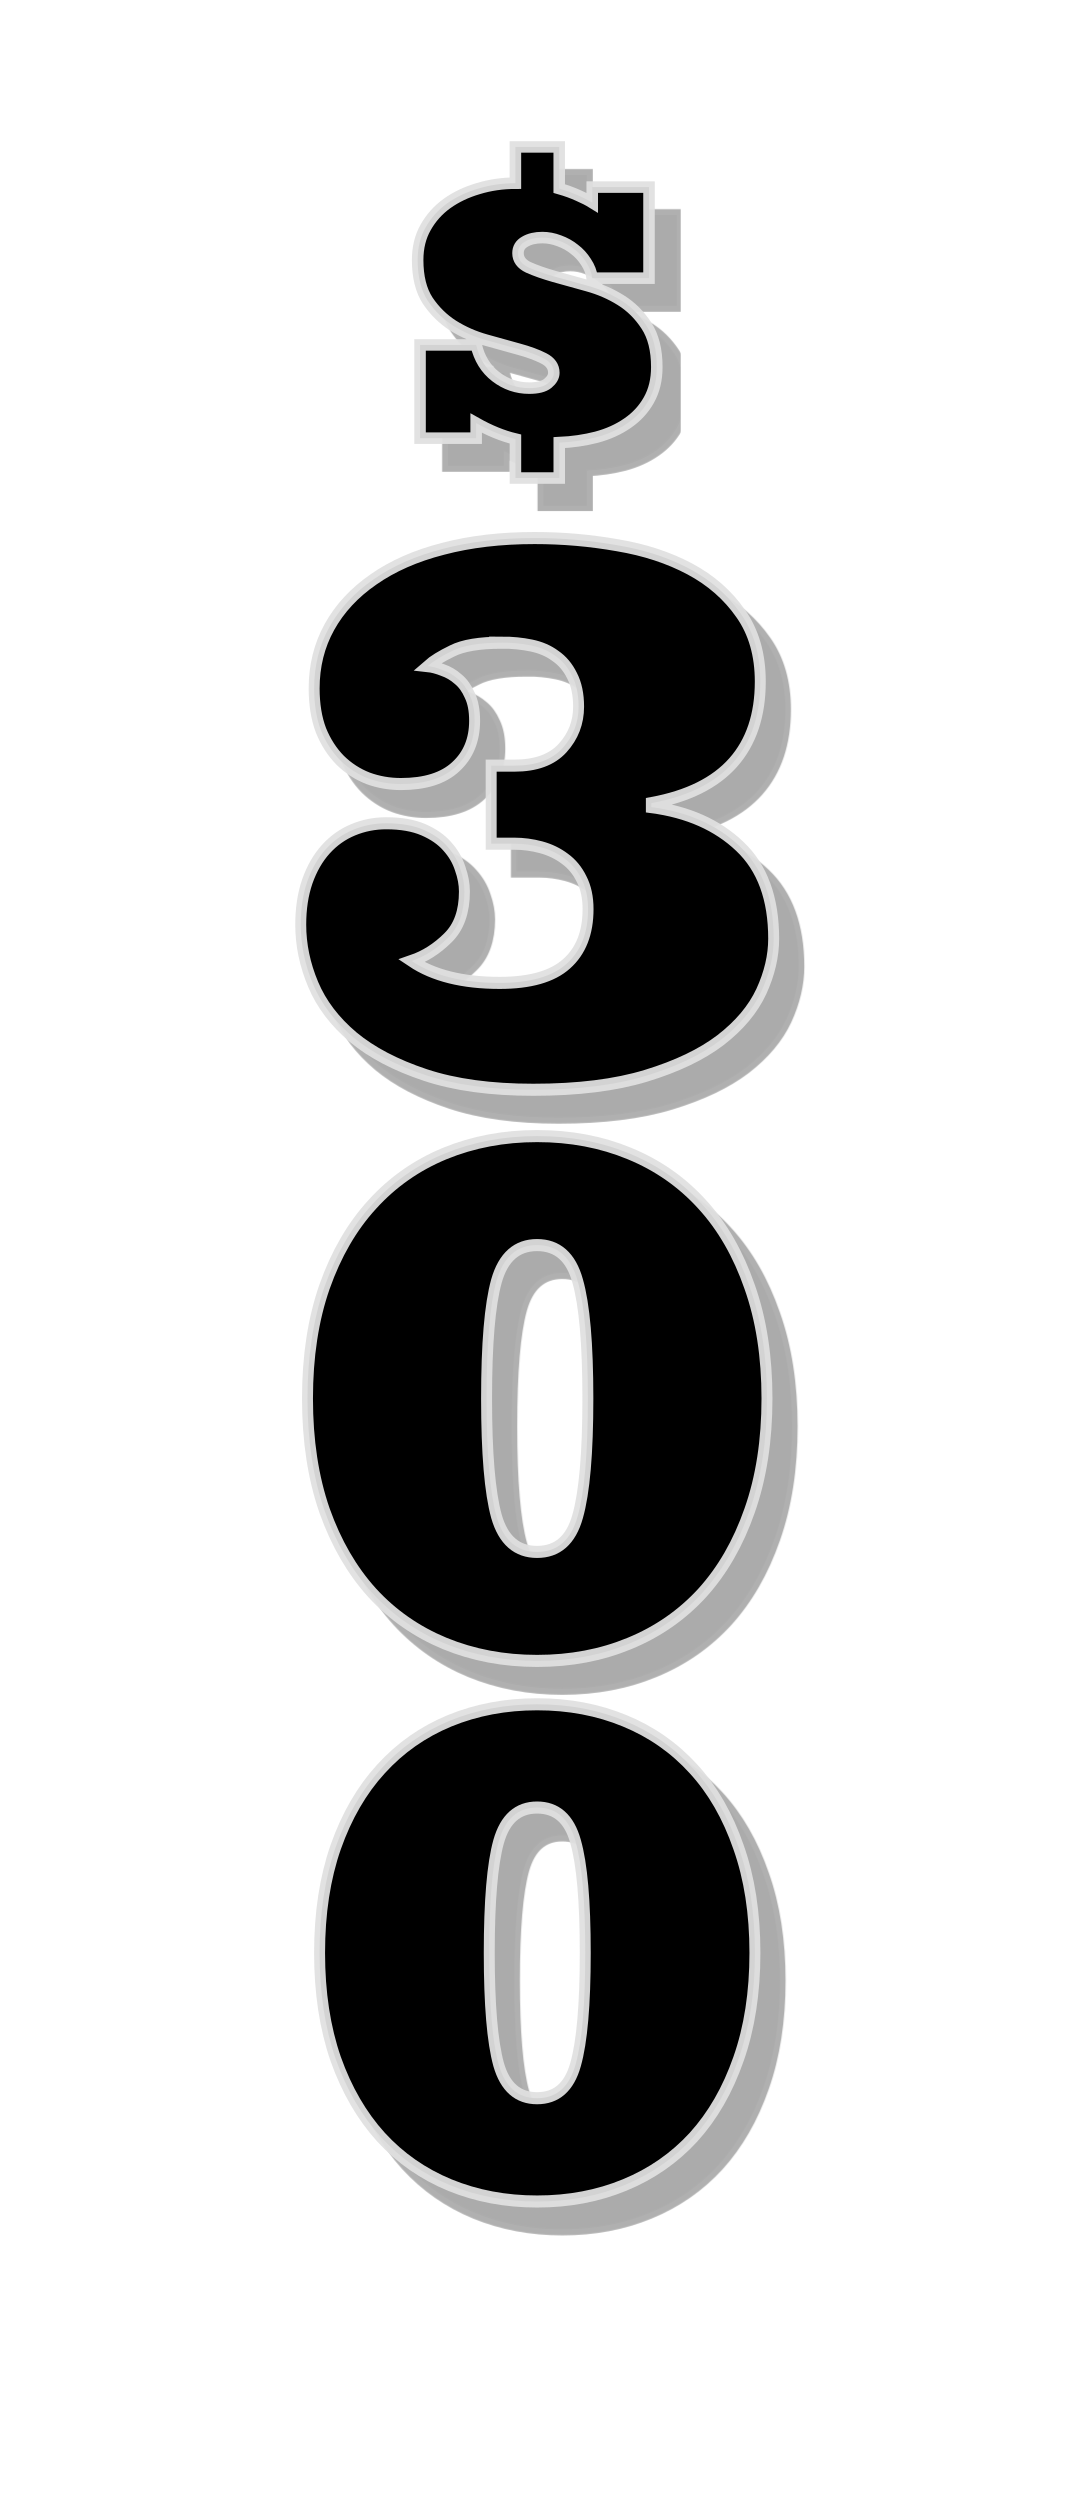
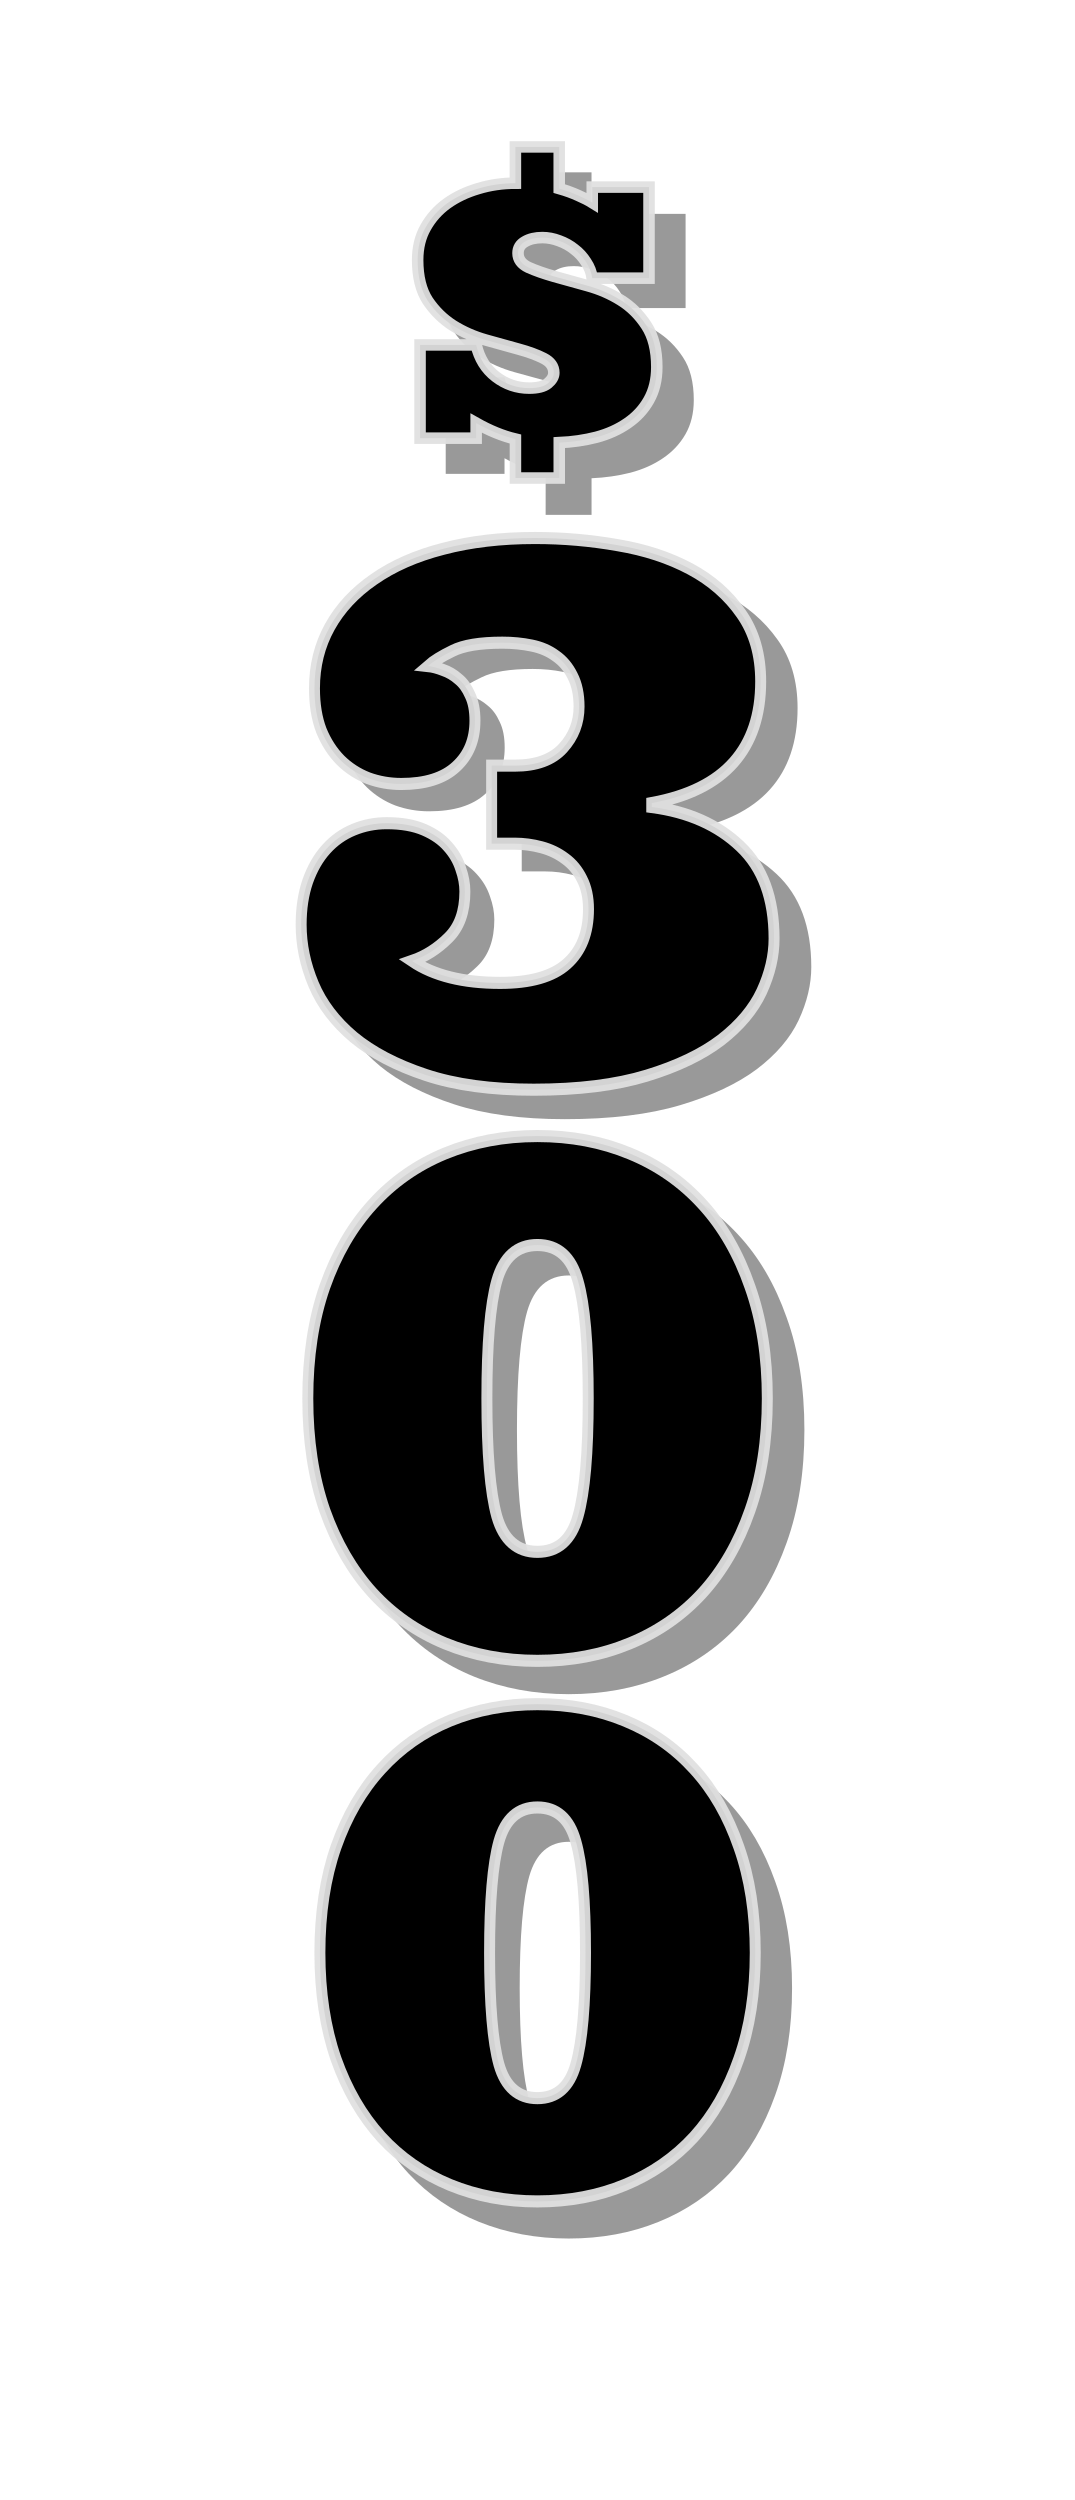
<svg xmlns="http://www.w3.org/2000/svg" width="116.69" height="271.51" version="1.1" viewBox="0 0 30.874 71.838">
-   <g filter="url(#filter872)" stroke="#e0e0e0" stroke-opacity=".94" stroke-width=".331" style="font-variant-caps:normal;font-variant-east-asian:normal;font-variant-ligatures:normal;font-variant-numeric:normal" aria-label="$">
-     <path d="m14.811 12.616q-0.546-0.13-1.129-0.459v0.434h-1.612v-2.679h1.612q0.136 0.583 0.564 0.912 0.428 0.329 0.961 0.329 0.366 0 0.533-0.136 0.174-0.143 0.174-0.304 0-0.267-0.291-0.415-0.291-0.149-0.726-0.267-0.428-0.118-0.936-0.26t-0.943-0.415q-0.428-0.273-0.726-0.713-0.291-0.446-0.291-1.172 0-0.533 0.229-0.936 0.229-0.409 0.614-0.688 0.391-0.279 0.899-0.428 0.508-0.155 1.067-0.155v-1.042h1.259v1.197q0.304 0.087 0.546 0.198 0.242 0.105 0.403 0.205v-0.446h1.631v2.617h-1.631q-0.037-0.254-0.18-0.465-0.136-0.217-0.335-0.366-0.192-0.155-0.434-0.242-0.242-0.093-0.484-0.093-0.304 0-0.502 0.118-0.198 0.112-0.198 0.329 0 0.267 0.298 0.409 0.304 0.136 0.738 0.26 0.44 0.118 0.961 0.267 0.521 0.143 0.955 0.415 0.44 0.273 0.738 0.732 0.298 0.453 0.298 1.191 0 0.546-0.229 0.949-0.223 0.397-0.614 0.664-0.384 0.267-0.893 0.403-0.508 0.13-1.067 0.155v1.017h-1.259z" stroke="#e0e0e0" stroke-opacity=".94" stroke-width=".331" style="font-variant-caps:normal;font-variant-east-asian:normal;font-variant-ligatures:normal;font-variant-numeric:normal" />
-   </g>
-   <defs>
-     <filter id="filter860" color-interpolation-filters="sRGB">
-       <feFlood flood-color="rgb(0,0,0)" flood-opacity=".329" result="flood" />
-       <feComposite in="flood" in2="SourceGraphic" operator="in" result="composite1" />
-       <feGaussianBlur in="composite1" result="blur" />
-       <feOffset dx="0.8" dy="0.8" result="offset" />
-       <feComposite in="SourceGraphic" in2="offset" result="composite2" />
-     </filter>
-     <filter id="filter872" color-interpolation-filters="sRGB">
-       <feFlood flood-color="rgb(0,0,0)" flood-opacity=".329" result="flood" />
-       <feComposite in="flood" in2="SourceGraphic" operator="in" result="composite1" />
-       <feGaussianBlur in="composite1" result="blur" />
-       <feOffset dx="0.8" dy="0.8" result="offset" />
-       <feComposite in="SourceGraphic" in2="offset" result="composite2" />
-     </filter>
-   </defs>
-   <g transform="matrix(.90678 0 0 1 1.0271 1.9627)" filter="url(#filter860)" stroke="#e0e0e0" stroke-opacity=".94" stroke-width=".347" aria-label=" 3 0 0">
-     <path d="m14.775 16.505q-1.065 0-1.581 0.238-0.517 0.227-0.775 0.434 0.217 0.021 0.475 0.114 0.269 0.083 0.486 0.258 0.227 0.165 0.372 0.465 0.155 0.289 0.155 0.734 0 0.827-0.599 1.323-0.589 0.496-1.736 0.496-0.548 0-1.044-0.165-0.496-0.176-0.879-0.517-0.382-0.351-0.61-0.858-0.217-0.517-0.217-1.209 0-0.972 0.486-1.767t1.395-1.364q0.91-0.579 2.201-0.879 1.292-0.31 2.904-0.31 1.333 0 2.625 0.207 1.292 0.196 2.295 0.682 1.002 0.486 1.612 1.282 0.62 0.796 0.62 1.953 0 1.447-0.858 2.325-0.858 0.879-2.594 1.168v0.114q1.736 0.207 2.801 1.127 1.075 0.92 1.075 2.656 0 0.744-0.393 1.519-0.393 0.765-1.292 1.395-0.899 0.62-2.357 1.023-1.457 0.403-3.576 0.403-2.015 0-3.421-0.424-1.406-0.424-2.284-1.085-0.879-0.672-1.271-1.519-0.393-0.848-0.393-1.716 0-0.692 0.207-1.24 0.217-0.558 0.589-0.93 0.372-0.372 0.868-0.558 0.496-0.186 1.044-0.186 0.703 0 1.178 0.186 0.475 0.186 0.754 0.475 0.289 0.289 0.413 0.641 0.134 0.341 0.134 0.661 0 0.868-0.527 1.333-0.517 0.465-1.147 0.661 1.034 0.63 2.791 0.63 1.447 0 2.119-0.548 0.682-0.548 0.682-1.571 0-0.506-0.207-0.868-0.196-0.362-0.527-0.579-0.331-0.227-0.754-0.331-0.424-0.103-0.848-0.103h-0.734v-2.243h0.734q1.023 0 1.53-0.506t0.506-1.189q0-0.527-0.207-0.889-0.196-0.362-0.527-0.568-0.32-0.217-0.765-0.3-0.444-0.083-0.93-0.083z" style="font-variant-caps:normal;font-variant-east-asian:normal;font-variant-ligatures:normal;font-variant-numeric:normal" />
-     <path d="m8.611 38.224q0-1.807 0.54-3.211 0.55-1.414 1.512-2.366 0.962-0.962 2.298-1.463 1.345-0.501 2.926-0.501 1.591 0 2.926 0.501 1.345 0.501 2.307 1.463 0.962 0.952 1.502 2.366 0.55 1.404 0.55 3.211t-0.55 3.22q-0.54 1.404-1.502 2.366-0.962 0.952-2.307 1.453-1.335 0.501-2.926 0.501-1.581 0-2.926-0.501-1.335-0.501-2.298-1.453-0.962-0.962-1.512-2.366-0.54-1.414-0.54-3.22zm5.675 0q0 2.357 0.314 3.387 0.324 1.021 1.286 1.021 0.972 0 1.286-1.021 0.324-1.031 0.324-3.387t-0.324-3.378q-0.314-1.031-1.286-1.031-0.962 0-1.286 1.031-0.314 1.021-0.314 3.378z" style="font-variant-caps:normal;font-variant-east-asian:normal;font-variant-ligatures:normal;font-variant-numeric:normal" />
-     <path d="m8.994 54.154q0-1.712 0.512-3.042 0.521-1.339 1.433-2.242 0.912-0.912 2.177-1.386 1.274-0.474 2.772-0.474 1.507 0 2.772 0.474 1.274 0.474 2.186 1.386 0.912 0.902 1.423 2.242 0.521 1.33 0.521 3.042t-0.521 3.051q-0.512 1.33-1.423 2.242-0.912 0.902-2.186 1.377-1.265 0.474-2.772 0.474-1.498 0-2.772-0.474-1.265-0.474-2.177-1.377-0.912-0.912-1.433-2.242-0.512-1.339-0.512-3.051zm5.377 0q0 2.232 0.298 3.209 0.307 0.967 1.218 0.967 0.921 0 1.219-0.967 0.307-0.977 0.307-3.209t-0.307-3.2q-0.298-0.977-1.219-0.977-0.912 0-1.218 0.977-0.298 0.967-0.298 3.2z" style="font-variant-caps:normal;font-variant-east-asian:normal;font-variant-ligatures:normal;font-variant-numeric:normal" />
+   <g>
+     <g transform="scale(1.0064 .9936)" fill-opacity=".4" style="font-variant-caps:normal;font-variant-east-asian:normal;font-variant-ligatures:normal;font-variant-numeric:normal" aria-label="$">
+       <path d="m15.58 13.73q-0.568-0.136-1.175-0.478v0.452h-1.679v-2.79h1.679q0.142 0.607 0.588 0.949t1.001 0.342q0.381 0 0.555-0.142 0.181-0.149 0.181-0.316 0-0.278-0.304-0.433-0.304-0.155-0.756-0.278-0.446-0.123-0.975-0.271-0.53-0.149-0.982-0.433-0.446-0.284-0.756-0.743-0.304-0.465-0.304-1.221 0-0.555 0.239-0.975 0.239-0.426 0.639-0.717 0.407-0.291 0.936-0.446 0.53-0.161 1.111-0.161v-1.085h1.311v1.246q0.316 0.09 0.568 0.207 0.252 0.11 0.42 0.213v-0.465h1.698v2.725h-1.698q-0.039-0.265-0.187-0.484-0.142-0.226-0.349-0.381-0.2-0.161-0.452-0.252-0.252-0.097-0.504-0.097-0.316 0-0.523 0.123-0.207 0.116-0.207 0.342 0 0.278 0.31 0.426 0.316 0.142 0.769 0.271 0.459 0.123 1.001 0.278 0.542 0.149 0.995 0.433 0.459 0.284 0.769 0.762 0.31 0.471 0.31 1.24 0 0.568-0.239 0.988-0.233 0.413-0.639 0.691-0.4 0.278-0.93 0.42-0.53 0.136-1.111 0.161v1.059h-1.311z" fill-opacity=".4" style="font-variant-caps:normal;font-variant-east-asian:normal;font-variant-ligatures:normal;font-variant-numeric:normal" />
+     </g>
+     <g transform="scale(.96077 1.0408)" fill-opacity=".4" aria-label=" 3 0 0">
+       <path d="m15.934 18.469q-1.03 0-1.53 0.23-0.5 0.22-0.75 0.42 0.21 0.02 0.46 0.11 0.26 0.08 0.47 0.25 0.22 0.16 0.36 0.45 0.15 0.28 0.15 0.71 0 0.8-0.58 1.28-0.57 0.48-1.68 0.48-0.53 0-1.01-0.16-0.48-0.17-0.85-0.5-0.37-0.34-0.59-0.83-0.21-0.5-0.21-1.17 0-0.94 0.47-1.71 0.47-0.77 1.35-1.32 0.88-0.56 2.13-0.85 1.25-0.3 2.81-0.3 1.29 0 2.54 0.2 1.25 0.19 2.22 0.66t1.56 1.24q0.6 0.77 0.6 1.89 0 1.4-0.83 2.25-0.83 0.85-2.51 1.13v0.11q1.68 0.2 2.71 1.09 1.04 0.89 1.04 2.57 0 0.72-0.38 1.47-0.38 0.74-1.25 1.35-0.87 0.6-2.28 0.99-1.41 0.39-3.46 0.39-1.95 0-3.31-0.41-1.36-0.41-2.21-1.05-0.85-0.65-1.23-1.47-0.38-0.82-0.38-1.66 0-0.67 0.2-1.2 0.21-0.54 0.57-0.9 0.36-0.36 0.84-0.54 0.48-0.18 1.01-0.18 0.68 0 1.14 0.18 0.46 0.18 0.73 0.46 0.28 0.28 0.4 0.62 0.13 0.33 0.13 0.64 0 0.84-0.51 1.29-0.5 0.45-1.11 0.64 1 0.61 2.7 0.61 1.4 0 2.05-0.53 0.66-0.53 0.66-1.52 0-0.49-0.2-0.84-0.19-0.35-0.51-0.56-0.32-0.22-0.73-0.32-0.41-0.1-0.82-0.1h-0.71v-2.17h0.71q0.99 0 1.48-0.49t0.49-1.15q0-0.51-0.2-0.86-0.19-0.35-0.51-0.55-0.31-0.21-0.74-0.29-0.43-0.08-0.9-0.08z" style="font-variant-caps:normal;font-variant-east-asian:normal;font-variant-ligatures:normal;font-variant-numeric:normal" />
+       <path d="m9.971 39.479q0-1.748 0.522-3.106 0.532-1.368 1.463-2.289 0.931-0.931 2.223-1.415 1.301-0.484 2.831-0.484 1.539 0 2.831 0.484 1.301 0.484 2.232 1.415 0.931 0.921 1.453 2.289 0.532 1.358 0.532 3.106t-0.532 3.116q-0.522 1.358-1.453 2.289-0.931 0.921-2.232 1.406-1.292 0.484-2.831 0.484-1.529 0-2.831-0.484-1.292-0.484-2.223-1.406-0.931-0.931-1.463-2.289-0.522-1.368-0.522-3.116zm5.49 0q0 2.28 0.304 3.277 0.313 0.988 1.244 0.988 0.94 0 1.244-0.988 0.313-0.997 0.313-3.277t-0.313-3.268q-0.304-0.997-1.244-0.997-0.931 0-1.244 0.997-0.304 0.988-0.304 3.268z" style="font-variant-caps:normal;font-variant-east-asian:normal;font-variant-ligatures:normal;font-variant-numeric:normal" />
+       <path d="m10.342 54.891q0-1.656 0.495-2.943 0.504-1.296 1.386-2.169 0.882-0.882 2.106-1.341 1.233-0.459 2.682-0.459 1.458 0 2.682 0.459 1.233 0.459 2.115 1.341 0.882 0.873 1.377 2.169 0.504 1.287 0.504 2.943 0 1.656-0.504 2.952-0.495 1.287-1.377 2.169-0.882 0.873-2.115 1.332-1.224 0.459-2.682 0.459-1.449 0-2.682-0.459-1.224-0.459-2.106-1.332-0.882-0.882-1.386-2.169-0.495-1.296-0.495-2.952zm5.201 0q0 2.16 0.288 3.105 0.297 0.936 1.179 0.936 0.891 0 1.179-0.936 0.297-0.945 0.297-3.105t-0.297-3.096q-0.288-0.945-1.179-0.945-0.882 0-1.179 0.945-0.288 0.936-0.288 3.096z" style="font-variant-caps:normal;font-variant-east-asian:normal;font-variant-ligatures:normal;font-variant-numeric:normal" />
+     </g>
+     <g transform="scale(.95225 1.0501)" stroke="#e0e0e0" stroke-opacity=".94" stroke-width=".331" aria-label=" 3 0 0">
+       <path d="m15.158 17.586q-1.014 0-1.506 0.226-0.492 0.217-0.738 0.413 0.207 0.02 0.453 0.108 0.256 0.079 0.463 0.246 0.217 0.157 0.354 0.443 0.148 0.276 0.148 0.699 0 0.787-0.571 1.26-0.561 0.472-1.653 0.472-0.522 0-0.994-0.157-0.472-0.167-0.837-0.492-0.364-0.335-0.581-0.817-0.207-0.492-0.207-1.151 0-0.925 0.463-1.683 0.463-0.758 1.329-1.299 0.866-0.551 2.096-0.837 1.23-0.295 2.766-0.295 1.27 0 2.5 0.197 1.23 0.187 2.185 0.65 0.955 0.463 1.535 1.22 0.591 0.758 0.591 1.86 0 1.378-0.817 2.214-0.817 0.837-2.47 1.112v0.108q1.653 0.197 2.667 1.073 1.024 0.876 1.024 2.529 0 0.709-0.374 1.447-0.374 0.728-1.23 1.329-0.856 0.591-2.244 0.974t-3.405 0.384q-1.919 0-3.258-0.404t-2.175-1.033q-0.837-0.64-1.211-1.447-0.374-0.807-0.374-1.634 0-0.659 0.197-1.181 0.207-0.531 0.561-0.886t0.827-0.531q0.472-0.177 0.994-0.177 0.669 0 1.122 0.177 0.453 0.177 0.718 0.453 0.276 0.276 0.394 0.61 0.128 0.325 0.128 0.63 0 0.827-0.502 1.27-0.492 0.443-1.093 0.63 0.984 0.6 2.657 0.6 1.378 0 2.018-0.522 0.65-0.522 0.65-1.496 0-0.482-0.197-0.827-0.187-0.344-0.502-0.551-0.315-0.217-0.718-0.315-0.404-0.098-0.807-0.098h-0.699v-2.136h0.699q0.974 0 1.457-0.482t0.482-1.132q0-0.502-0.197-0.846-0.187-0.344-0.502-0.541-0.305-0.207-0.728-0.285-0.423-0.079-0.886-0.079z" style="font-variant-caps:normal;font-variant-east-asian:normal;font-variant-ligatures:normal;font-variant-numeric:normal" />
+       <path d="m9.288 38.267q0-1.72 0.514-3.057 0.524-1.346 1.44-2.253 0.916-0.916 2.188-1.393 1.281-0.477 2.786-0.477 1.515 0 2.786 0.477 1.281 0.477 2.197 1.393 0.916 0.907 1.431 2.253 0.524 1.337 0.524 3.057t-0.524 3.067q-0.514 1.337-1.431 2.253-0.916 0.907-2.197 1.384-1.272 0.477-2.786 0.477-1.505 0-2.786-0.477-1.272-0.477-2.188-1.384-0.916-0.916-1.44-2.253-0.514-1.346-0.514-3.067zm5.404 0q0 2.244 0.299 3.226 0.309 0.972 1.225 0.972 0.926 0 1.225-0.972 0.309-0.982 0.309-3.226t-0.309-3.216q-0.299-0.982-1.225-0.982-0.916 0-1.225 0.982-0.299 0.972-0.299 3.216z" style="font-variant-caps:normal;font-variant-east-asian:normal;font-variant-ligatures:normal;font-variant-numeric:normal" />
+       <path d="m9.653 53.437q0-1.63 0.487-2.897 0.496-1.276 1.364-2.135 0.868-0.868 2.073-1.32 1.214-0.452 2.64-0.452 1.435 0 2.64 0.452 1.214 0.452 2.082 1.32 0.868 0.859 1.355 2.135 0.496 1.267 0.496 2.897 0 1.63-0.496 2.905-0.487 1.267-1.355 2.135-0.868 0.859-2.082 1.311-1.205 0.452-2.64 0.452-1.426 0-2.64-0.452-1.205-0.452-2.073-1.311-0.868-0.868-1.364-2.135-0.487-1.276-0.487-2.905zm5.12 0q0 2.126 0.283 3.056 0.292 0.921 1.16 0.921 0.877 0 1.16-0.921 0.292-0.93 0.292-3.056 0-2.126-0.292-3.047-0.283-0.93-1.16-0.93-0.868 0-1.16 0.93-0.283 0.921-0.283 3.047z" style="font-variant-caps:normal;font-variant-east-asian:normal;font-variant-ligatures:normal;font-variant-numeric:normal" />
+     </g>
+     <g stroke="#e0e0e0" stroke-opacity=".94" stroke-width=".331" style="font-variant-caps:normal;font-variant-east-asian:normal;font-variant-ligatures:normal;font-variant-numeric:normal" aria-label="$">
+       <path d="m14.811 12.616q-0.546-0.13-1.129-0.459v0.434h-1.612v-2.679h1.612q0.136 0.583 0.564 0.912 0.428 0.329 0.961 0.329 0.366 0 0.533-0.136 0.174-0.143 0.174-0.304 0-0.267-0.291-0.415-0.291-0.149-0.726-0.267-0.428-0.118-0.936-0.26-0.508-0.143-0.943-0.415-0.428-0.273-0.726-0.713-0.291-0.446-0.291-1.172 0-0.533 0.229-0.936 0.229-0.409 0.614-0.688 0.391-0.279 0.899-0.428 0.508-0.155 1.067-0.155v-1.042h1.259v1.197q0.304 0.087 0.546 0.198 0.242 0.105 0.403 0.205v-0.446h1.631v2.617h-1.631q-0.037-0.254-0.18-0.465-0.136-0.217-0.335-0.366-0.192-0.155-0.434-0.242-0.242-0.093-0.484-0.093-0.304 0-0.502 0.118-0.198 0.112-0.198 0.329 0 0.267 0.298 0.409 0.304 0.136 0.738 0.26 0.44 0.118 0.961 0.267 0.521 0.143 0.955 0.415 0.44 0.273 0.738 0.732 0.298 0.453 0.298 1.191 0 0.546-0.229 0.949-0.223 0.397-0.614 0.664-0.384 0.267-0.893 0.403-0.508 0.13-1.067 0.155v1.017h-1.259z" stroke="#e0e0e0" stroke-opacity=".94" stroke-width=".331" style="font-variant-caps:normal;font-variant-east-asian:normal;font-variant-ligatures:normal;font-variant-numeric:normal" />
+     </g>
  </g>
</svg>
